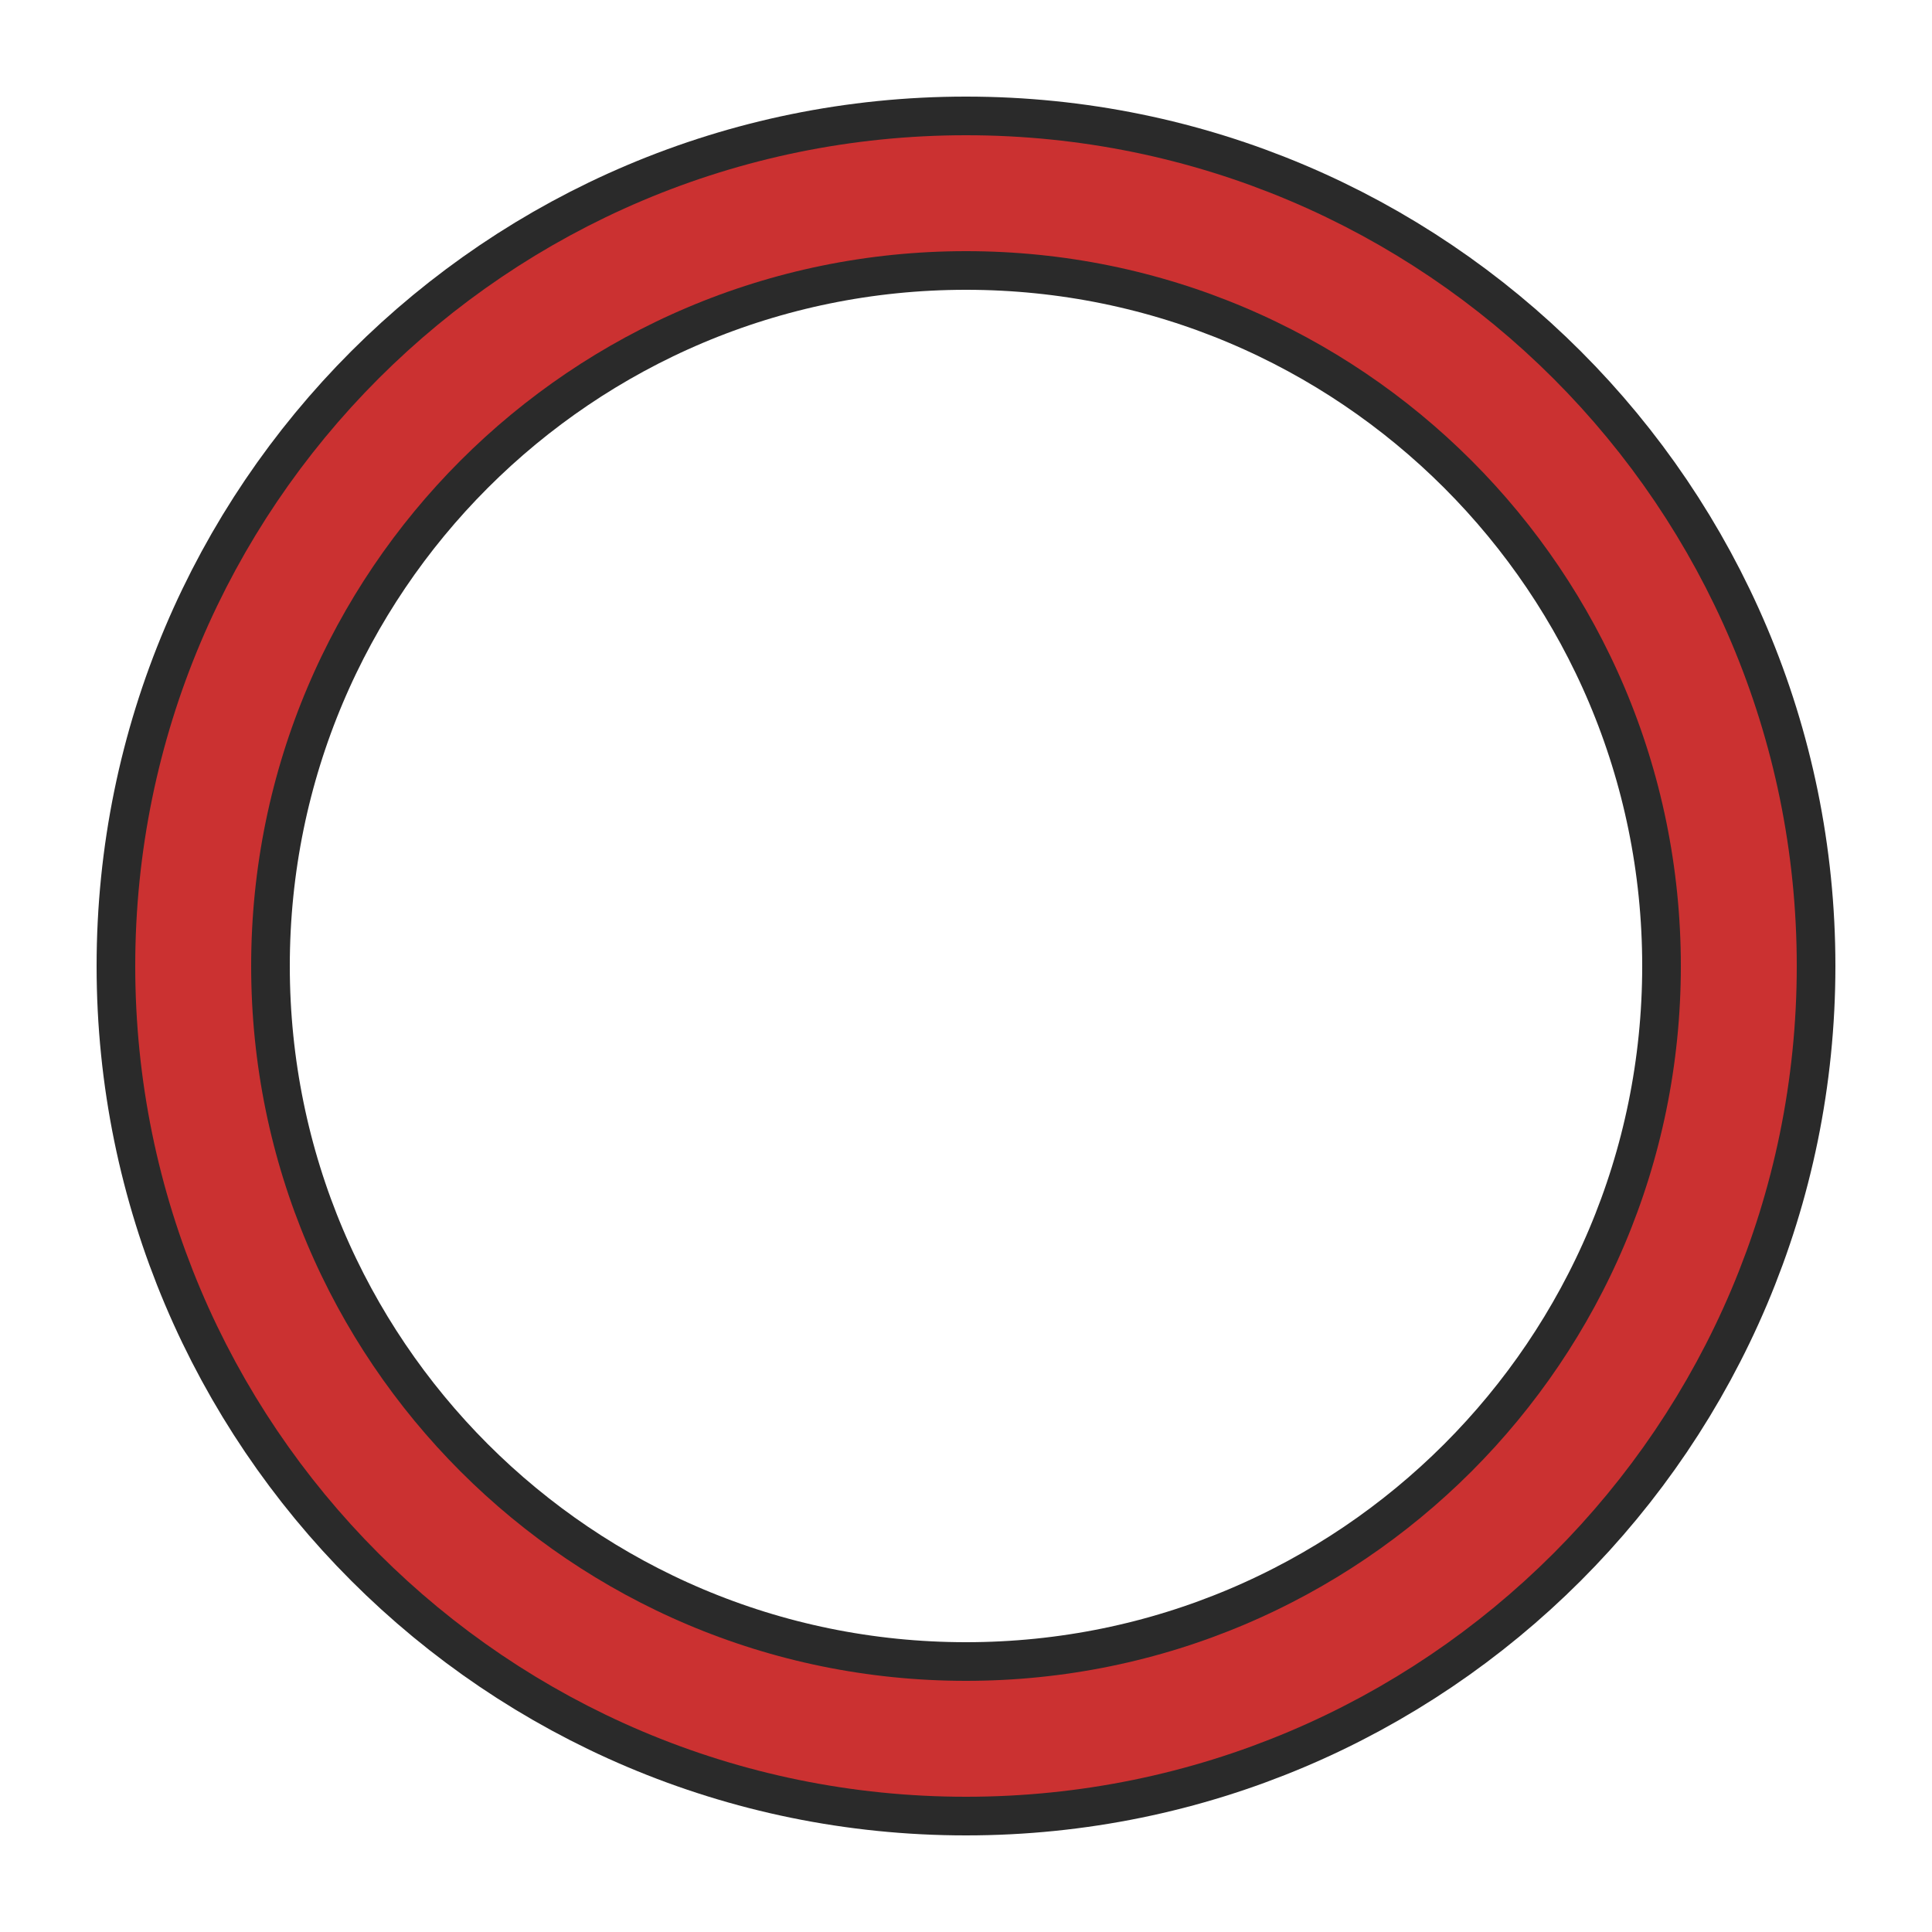
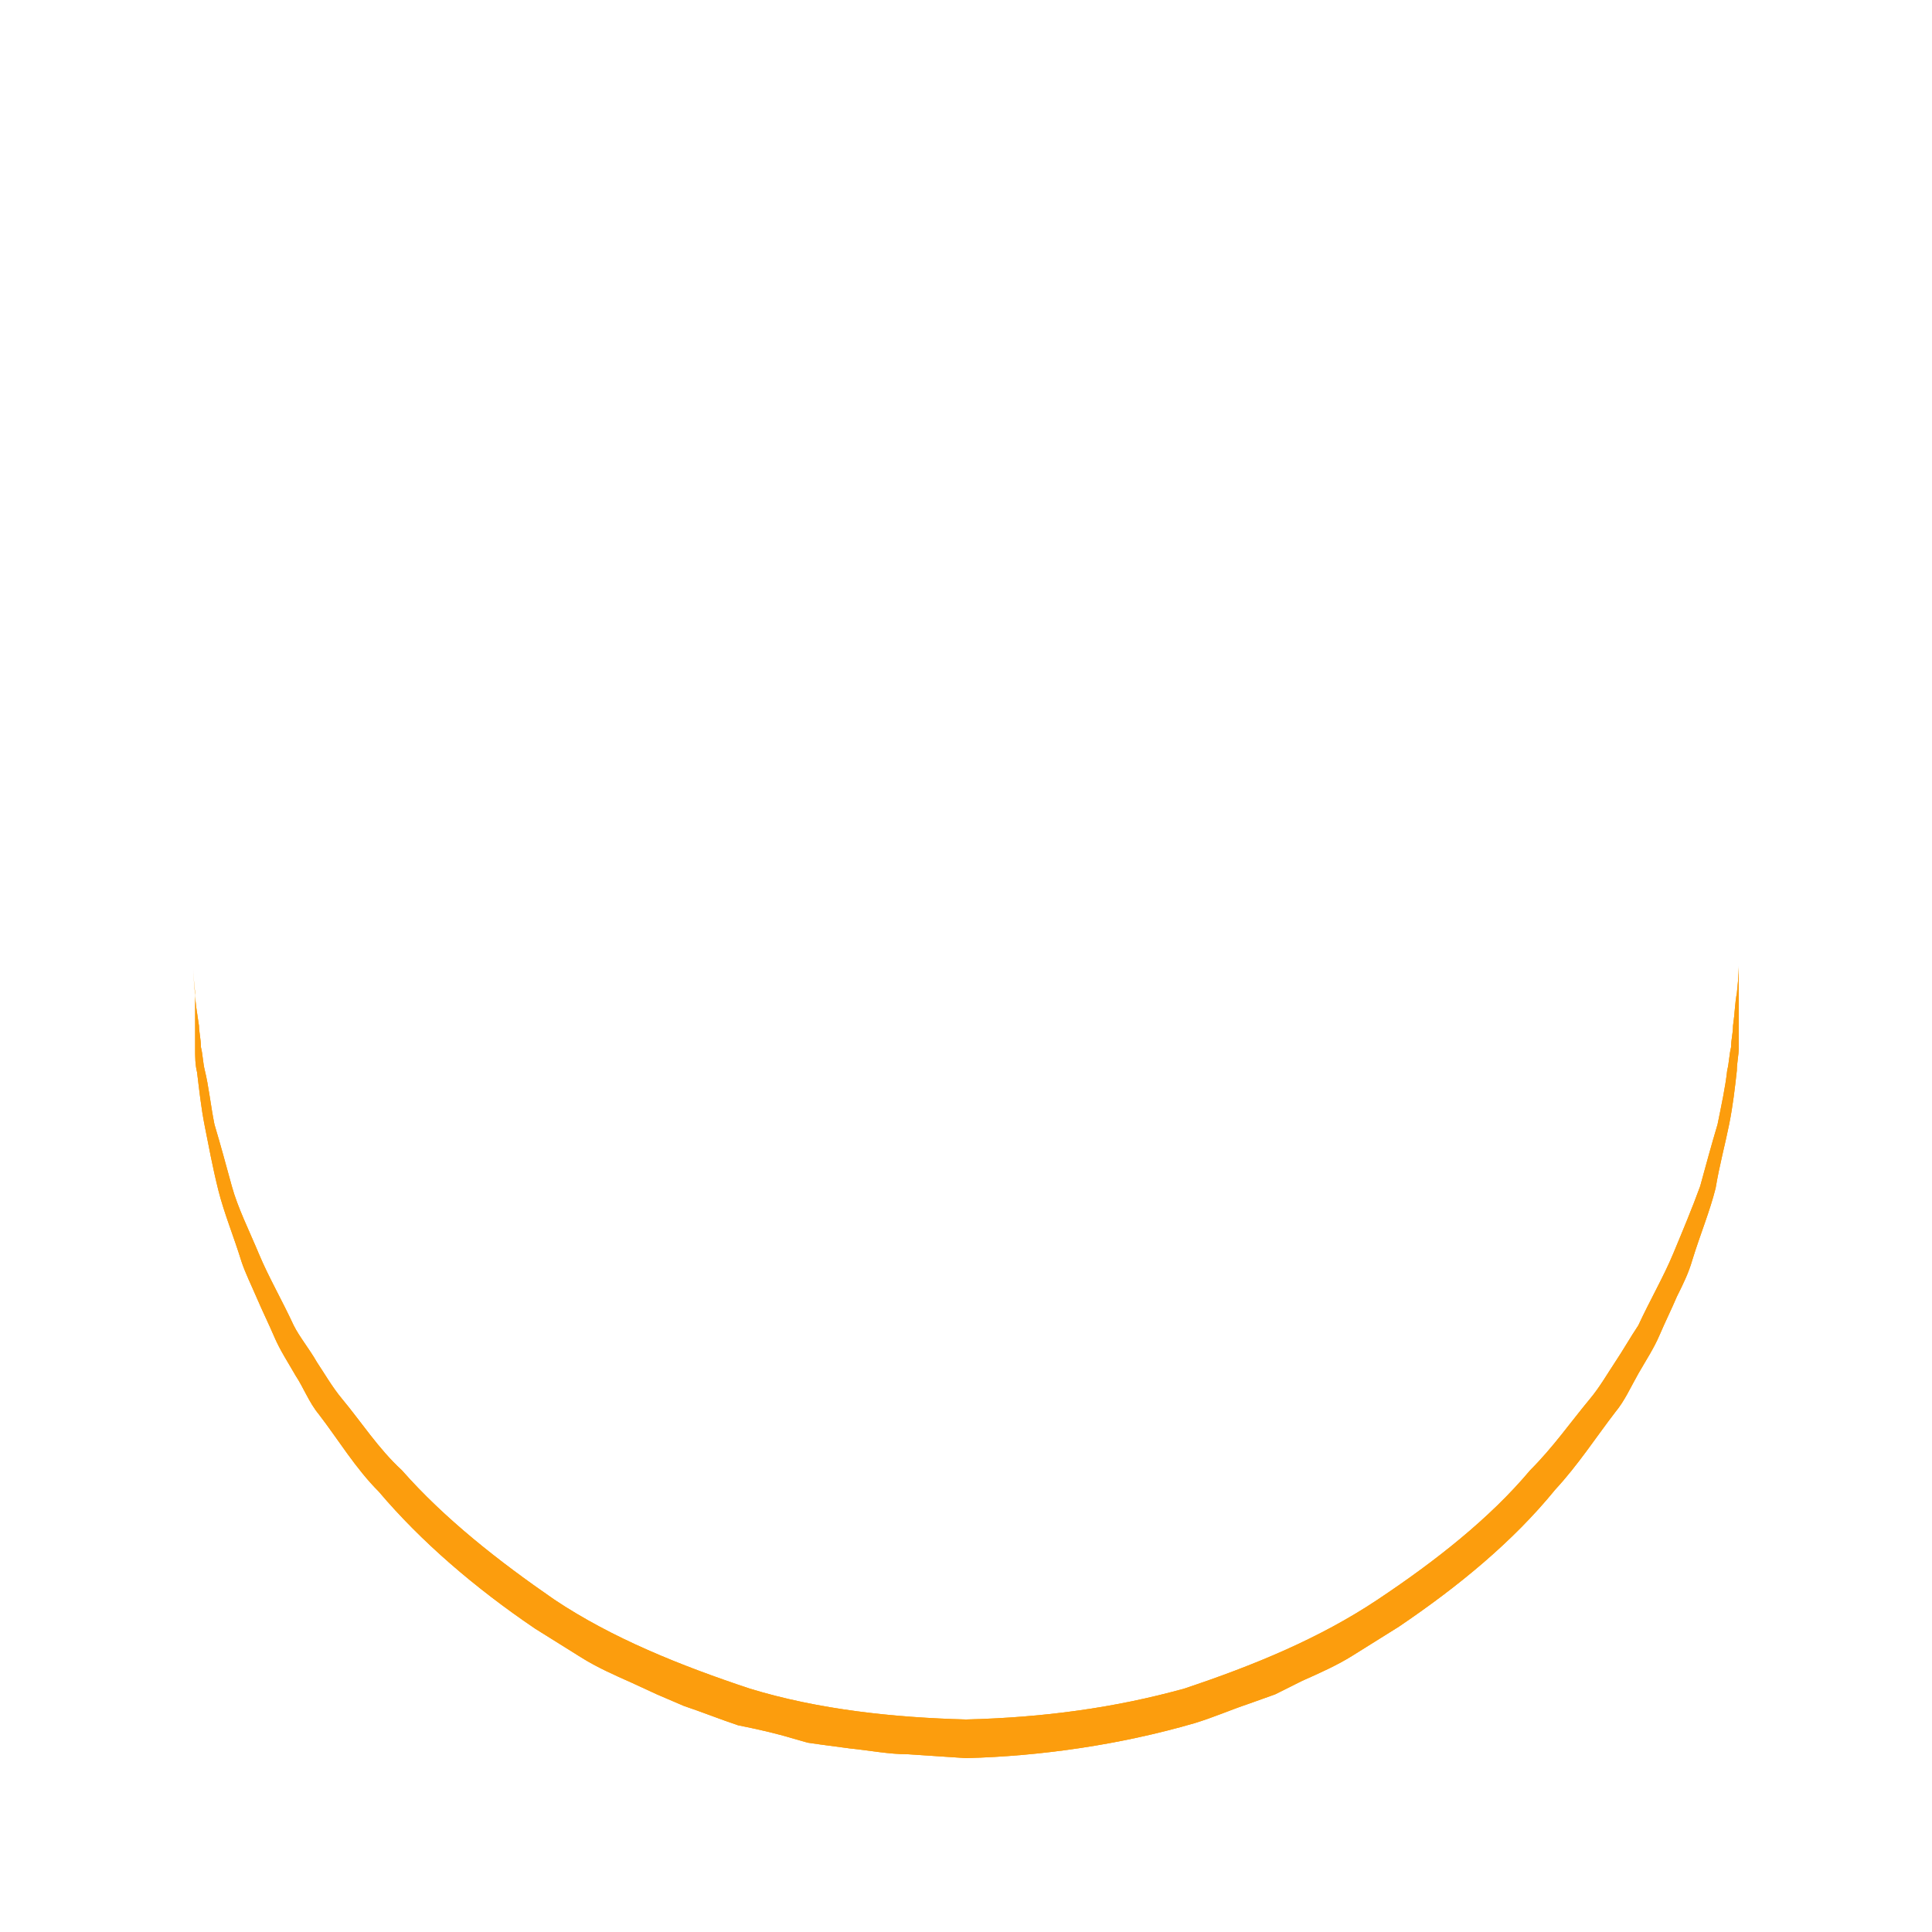
- <svg xmlns="http://www.w3.org/2000/svg" width="162px" height="162px" viewBox="0 0 100 100" preserveAspectRatio="xMidYMid" class="uil-ring-alt">
+ <svg xmlns="http://www.w3.org/2000/svg" width="98px" height="98px" viewBox="0 0 100 100" preserveAspectRatio="xMidYMid" class="uil-ring">
  <rect x="0" y="0" width="100" height="100" fill="none" class="bk" />
-   <circle cx="50" cy="50" r="40" stroke="#2a2a2a" fill="none" stroke-width="10" stroke-linecap="round" />
-   <circle cx="50" cy="50" r="40" stroke="#cb3131" fill="none" stroke-width="6" stroke-linecap="round">
-     <animate attributeName="stroke-dashoffset" dur="2s" repeatCount="indefinite" from="0" to="502" />
-     <animate attributeName="stroke-dasharray" dur="2s" repeatCount="indefinite" values="150.6 100.4;1 250;150.6 100.4" />
-   </circle>
+   <defs>
+     <filter id="uil-ring-shadow" x="-100%" y="-100%" width="300%" height="300%">
+       <feOffset result="offOut" in="SourceGraphic" dx="0" dy="0" />
+       <feGaussianBlur result="blurOut" in="offOut" stdDeviation="0" />
+       <feBlend in="SourceGraphic" in2="blurOut" mode="normal" />
+     </filter>
+   </defs>
+   <path d="M10,50c0,0,0,0.5,0.1,1.4c0,0.5,0.1,1,0.2,1.7c0,0.3,0.1,0.7,0.1,1.1c0.1,0.4,0.1,0.8,0.2,1.2c0.2,0.8,0.3,1.8,0.5,2.8 c0.3,1,0.6,2.1,0.9,3.2c0.3,1.1,0.9,2.3,1.4,3.5c0.5,1.2,1.2,2.4,1.8,3.7c0.3,0.6,0.8,1.2,1.2,1.9c0.4,0.6,0.8,1.3,1.3,1.9 c1,1.2,1.9,2.6,3.1,3.7c2.2,2.5,5,4.7,7.9,6.7c3,2,6.5,3.4,10.1,4.6c3.6,1.1,7.5,1.5,11.2,1.6c4-0.1,7.7-0.6,11.3-1.6 c3.6-1.2,7-2.6,10-4.6c3-2,5.8-4.2,7.9-6.7c1.2-1.2,2.1-2.5,3.1-3.7c0.5-0.6,0.9-1.3,1.3-1.9c0.4-0.6,0.8-1.3,1.2-1.9 c0.6-1.3,1.3-2.5,1.8-3.7c0.5-1.2,1-2.4,1.4-3.5c0.3-1.1,0.6-2.2,0.9-3.2c0.2-1,0.4-1.9,0.5-2.8c0.1-0.4,0.1-0.8,0.2-1.2 c0-0.4,0.1-0.7,0.1-1.1c0.1-0.7,0.1-1.2,0.2-1.7C90,50.5,90,50,90,50s0,0.5,0,1.4c0,0.5,0,1,0,1.7c0,0.3,0,0.7,0,1.1 c0,0.4-0.1,0.8-0.1,1.2c-0.1,0.9-0.2,1.8-0.4,2.8c-0.2,1-0.5,2.1-0.7,3.3c-0.3,1.2-0.8,2.4-1.2,3.7c-0.2,0.7-0.5,1.3-0.8,1.9 c-0.3,0.7-0.6,1.3-0.9,2c-0.3,0.7-0.7,1.3-1.1,2c-0.4,0.7-0.7,1.4-1.2,2c-1,1.3-1.9,2.7-3.1,4c-2.2,2.7-5,5-8.1,7.1 c-0.8,0.5-1.6,1-2.4,1.5c-0.8,0.5-1.7,0.9-2.6,1.3L66,87.7l-1.4,0.5c-0.9,0.3-1.8,0.7-2.8,1c-3.8,1.1-7.9,1.7-11.8,1.8L47,90.8 c-1,0-2-0.2-3-0.3l-1.5-0.2l-0.7-0.1L41.1,90c-1-0.3-1.9-0.5-2.9-0.7c-0.9-0.3-1.9-0.7-2.8-1L34,87.7l-1.3-0.6 c-0.9-0.4-1.8-0.8-2.6-1.3c-0.8-0.5-1.6-1-2.4-1.5c-3.1-2.1-5.9-4.5-8.1-7.1c-1.2-1.2-2.1-2.7-3.1-4c-0.5-0.6-0.8-1.4-1.2-2 c-0.4-0.7-0.8-1.3-1.1-2c-0.3-0.7-0.6-1.3-0.9-2c-0.3-0.7-0.6-1.3-0.8-1.9c-0.4-1.3-0.9-2.5-1.2-3.7c-0.3-1.2-0.5-2.3-0.7-3.3 c-0.2-1-0.3-2-0.4-2.8c-0.1-0.4-0.1-0.8-0.1-1.2c0-0.4,0-0.7,0-1.1c0-0.7,0-1.2,0-1.7C10,50.5,10,50,10,50z" fill="#fc9d0d" filter="url(#uil-ring-shadow)">
+     <animateTransform attributeName="transform" type="rotate" from="0 50 50" to="360 50 50" repeatCount="indefinite" dur="1s" />
+   </path>
</svg>
